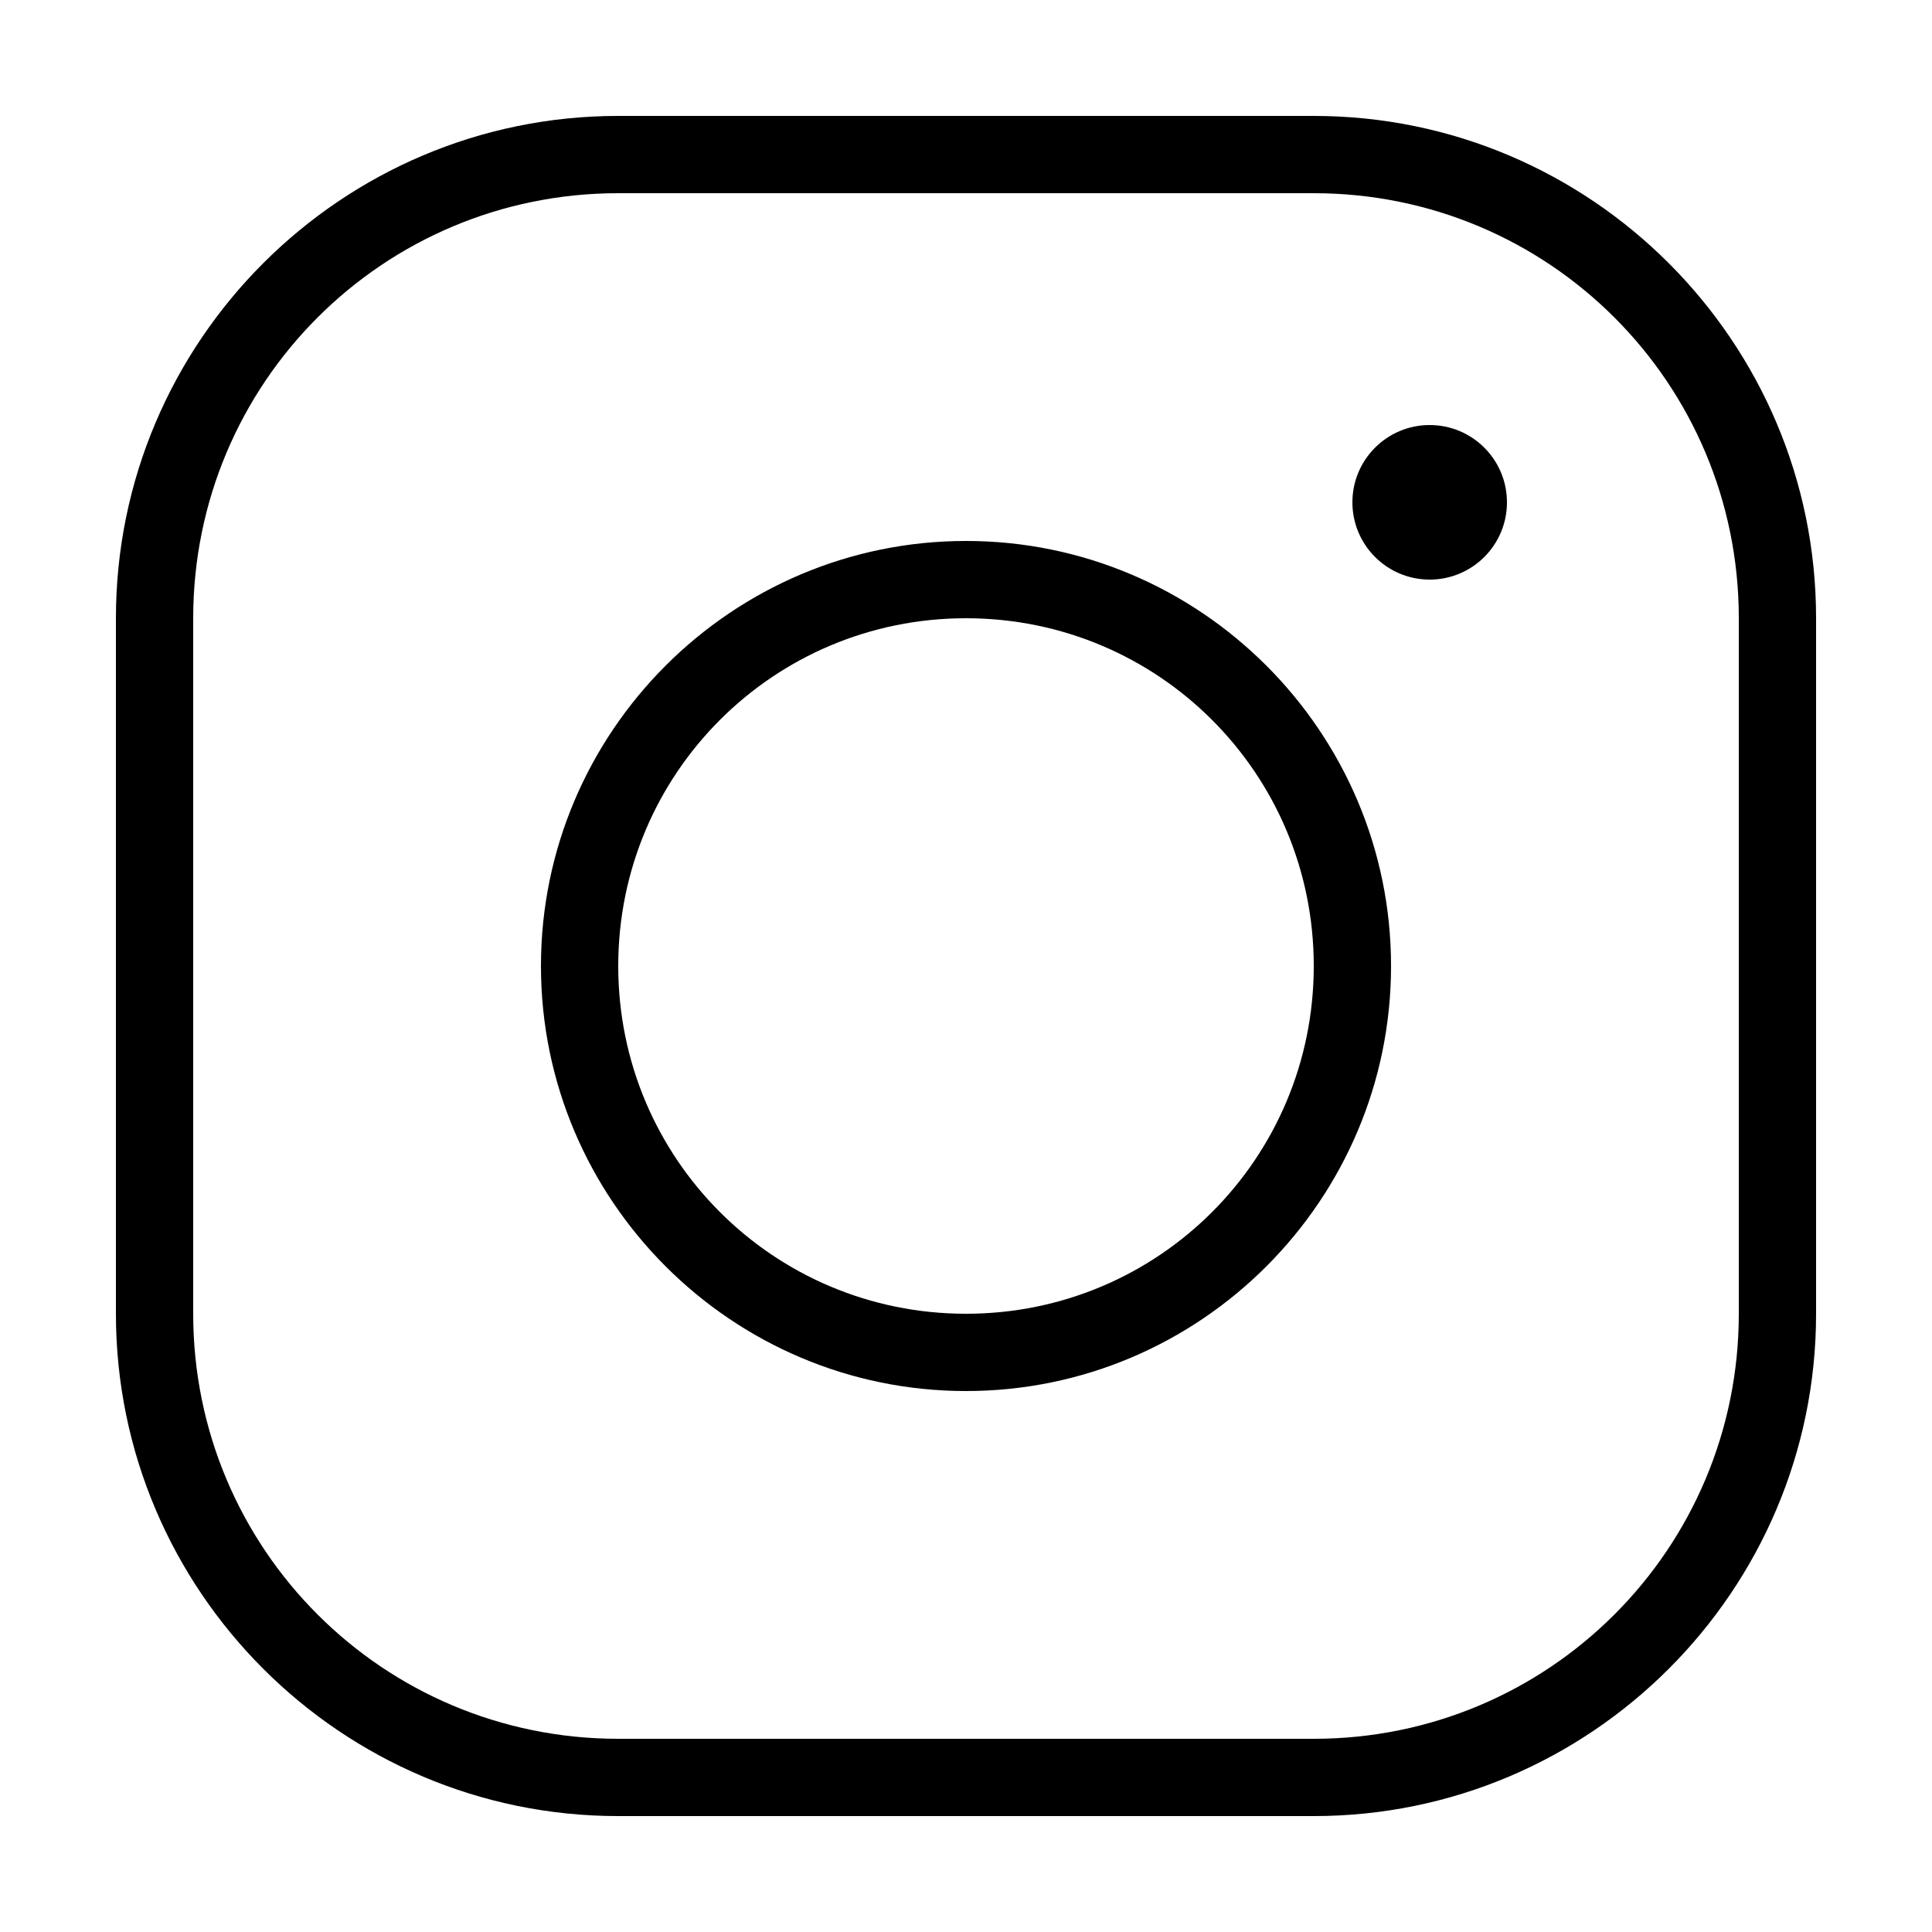
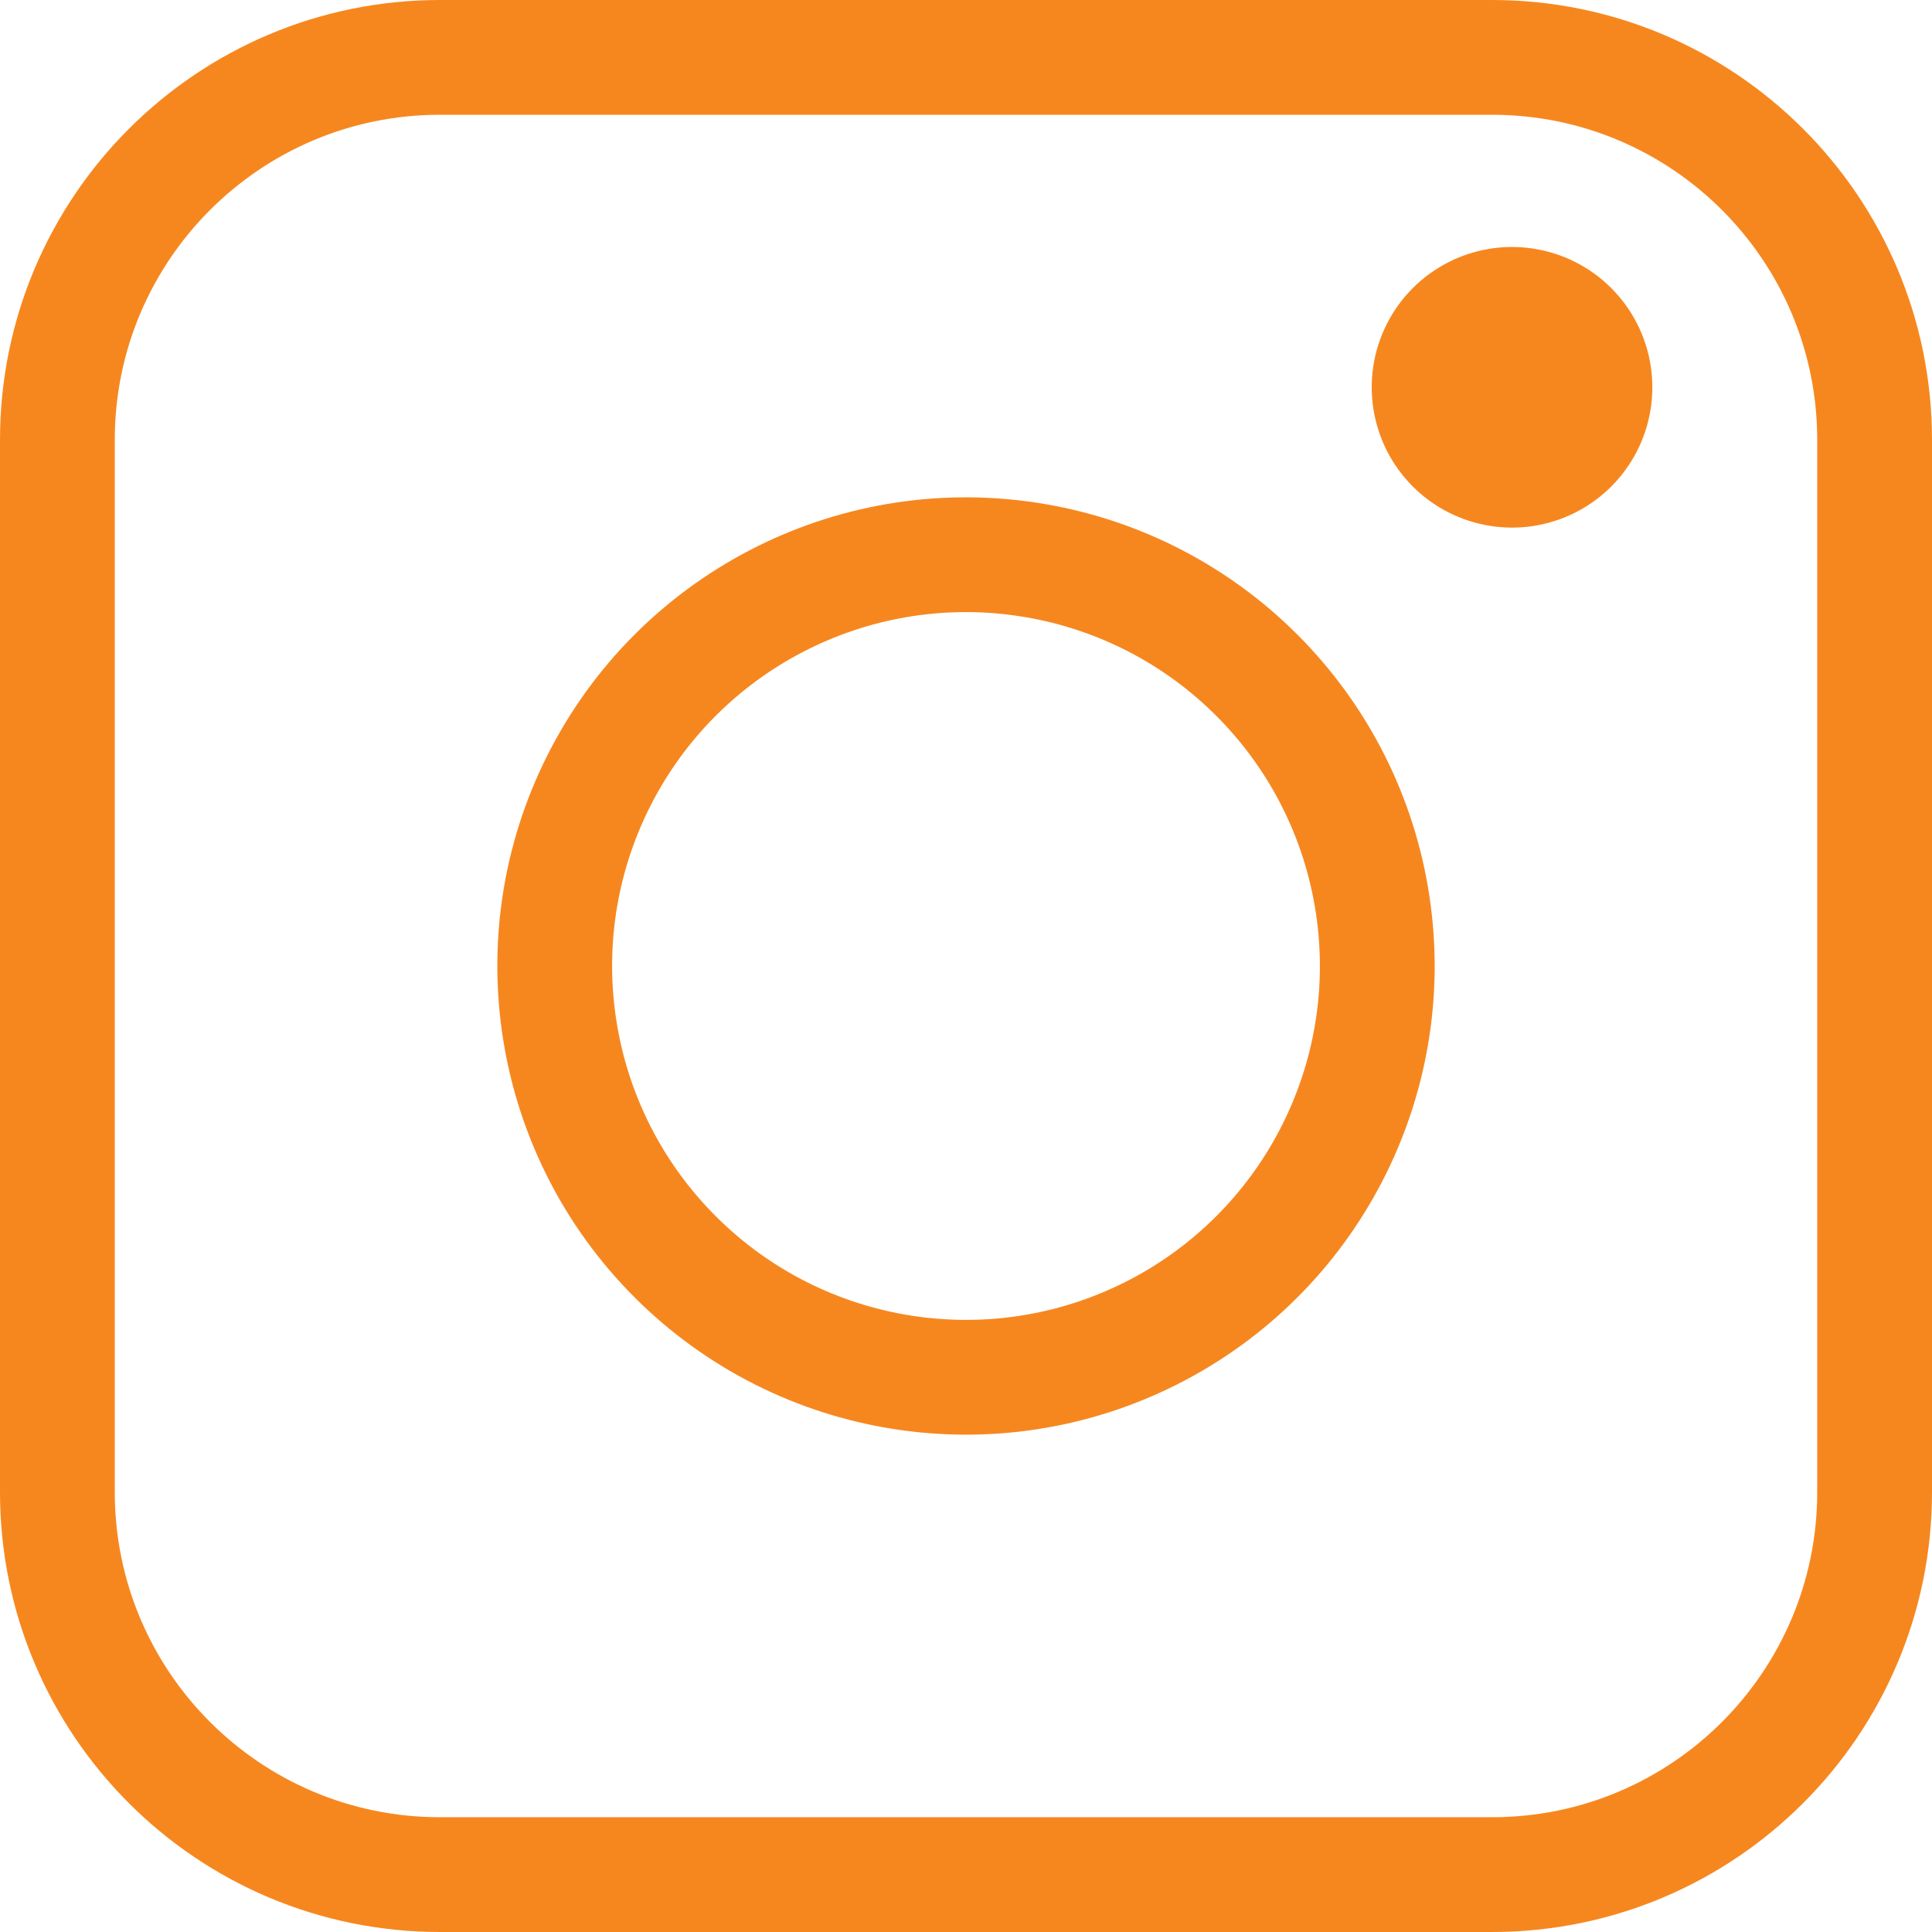
- <svg xmlns="http://www.w3.org/2000/svg" viewBox="0 0 50 50">
-   <path style="line-height:normal;text-indent:0;text-align:start;text-decoration-line:none;text-decoration-style:solid;text-decoration-color:#000;text-transform:none;block-progression:tb;isolation:auto;mix-blend-mode:normal" d="M16 3C8.832 3 3 8.832 3 16v18c0 7.168 5.832 13 13 13h18c7.168 0 13-5.832 13-13V16c0-7.168-5.832-13-13-13H16zm0 2h18c6.086 0 11 4.914 11 11v18c0 6.086-4.914 11-11 11H16C9.914 45 5 40.086 5 34V16C5 9.914 9.914 5 16 5zm21 6a2 2 0 0 0-2 2 2 2 0 0 0 2 2 2 2 0 0 0 2-2 2 2 0 0 0-2-2zm-12 3c-6.063 0-11 4.937-11 11s4.937 11 11 11 11-4.937 11-11-4.937-11-11-11zm0 2c4.982 0 9 4.018 9 9s-4.018 9-9 9-9-4.018-9-9 4.018-9 9-9z" font-weight="400" font-family="sans-serif" white-space="normal" overflow="visible" />
+ <svg xmlns="http://www.w3.org/2000/svg" width="101" height="101" viewBox="0 0 101 101">
+   <g id="Group_85" transform="translate(-1593.5 -6293.5)">
+     <rect id="Rectangle_64" width="95" height="95" rx="20" transform="translate(1596.5 6296.5)" fill="none" stroke="#f6871f" stroke-linecap="round" stroke-linejoin="round" stroke-width="6" />
+     <path id="Path_39" d="M50.81,26.3A21.5,21.5,0,1,1,32.7,8.19,21.5,21.5,0,0,1,50.81,26.3Z" transform="translate(1614.457 6314.543)" fill="none" stroke="#f6871f" stroke-linecap="round" stroke-linejoin="round" stroke-width="6" />
+     <path id="Path_40" d="M22.634,14.216a7.335,7.335,0,1,1-6.18-6.18A7.335,7.335,0,0,1,22.634,14.216Z" transform="translate(1657.167 6298.455)" fill="#f6871f" />
+   </g>
</svg>
